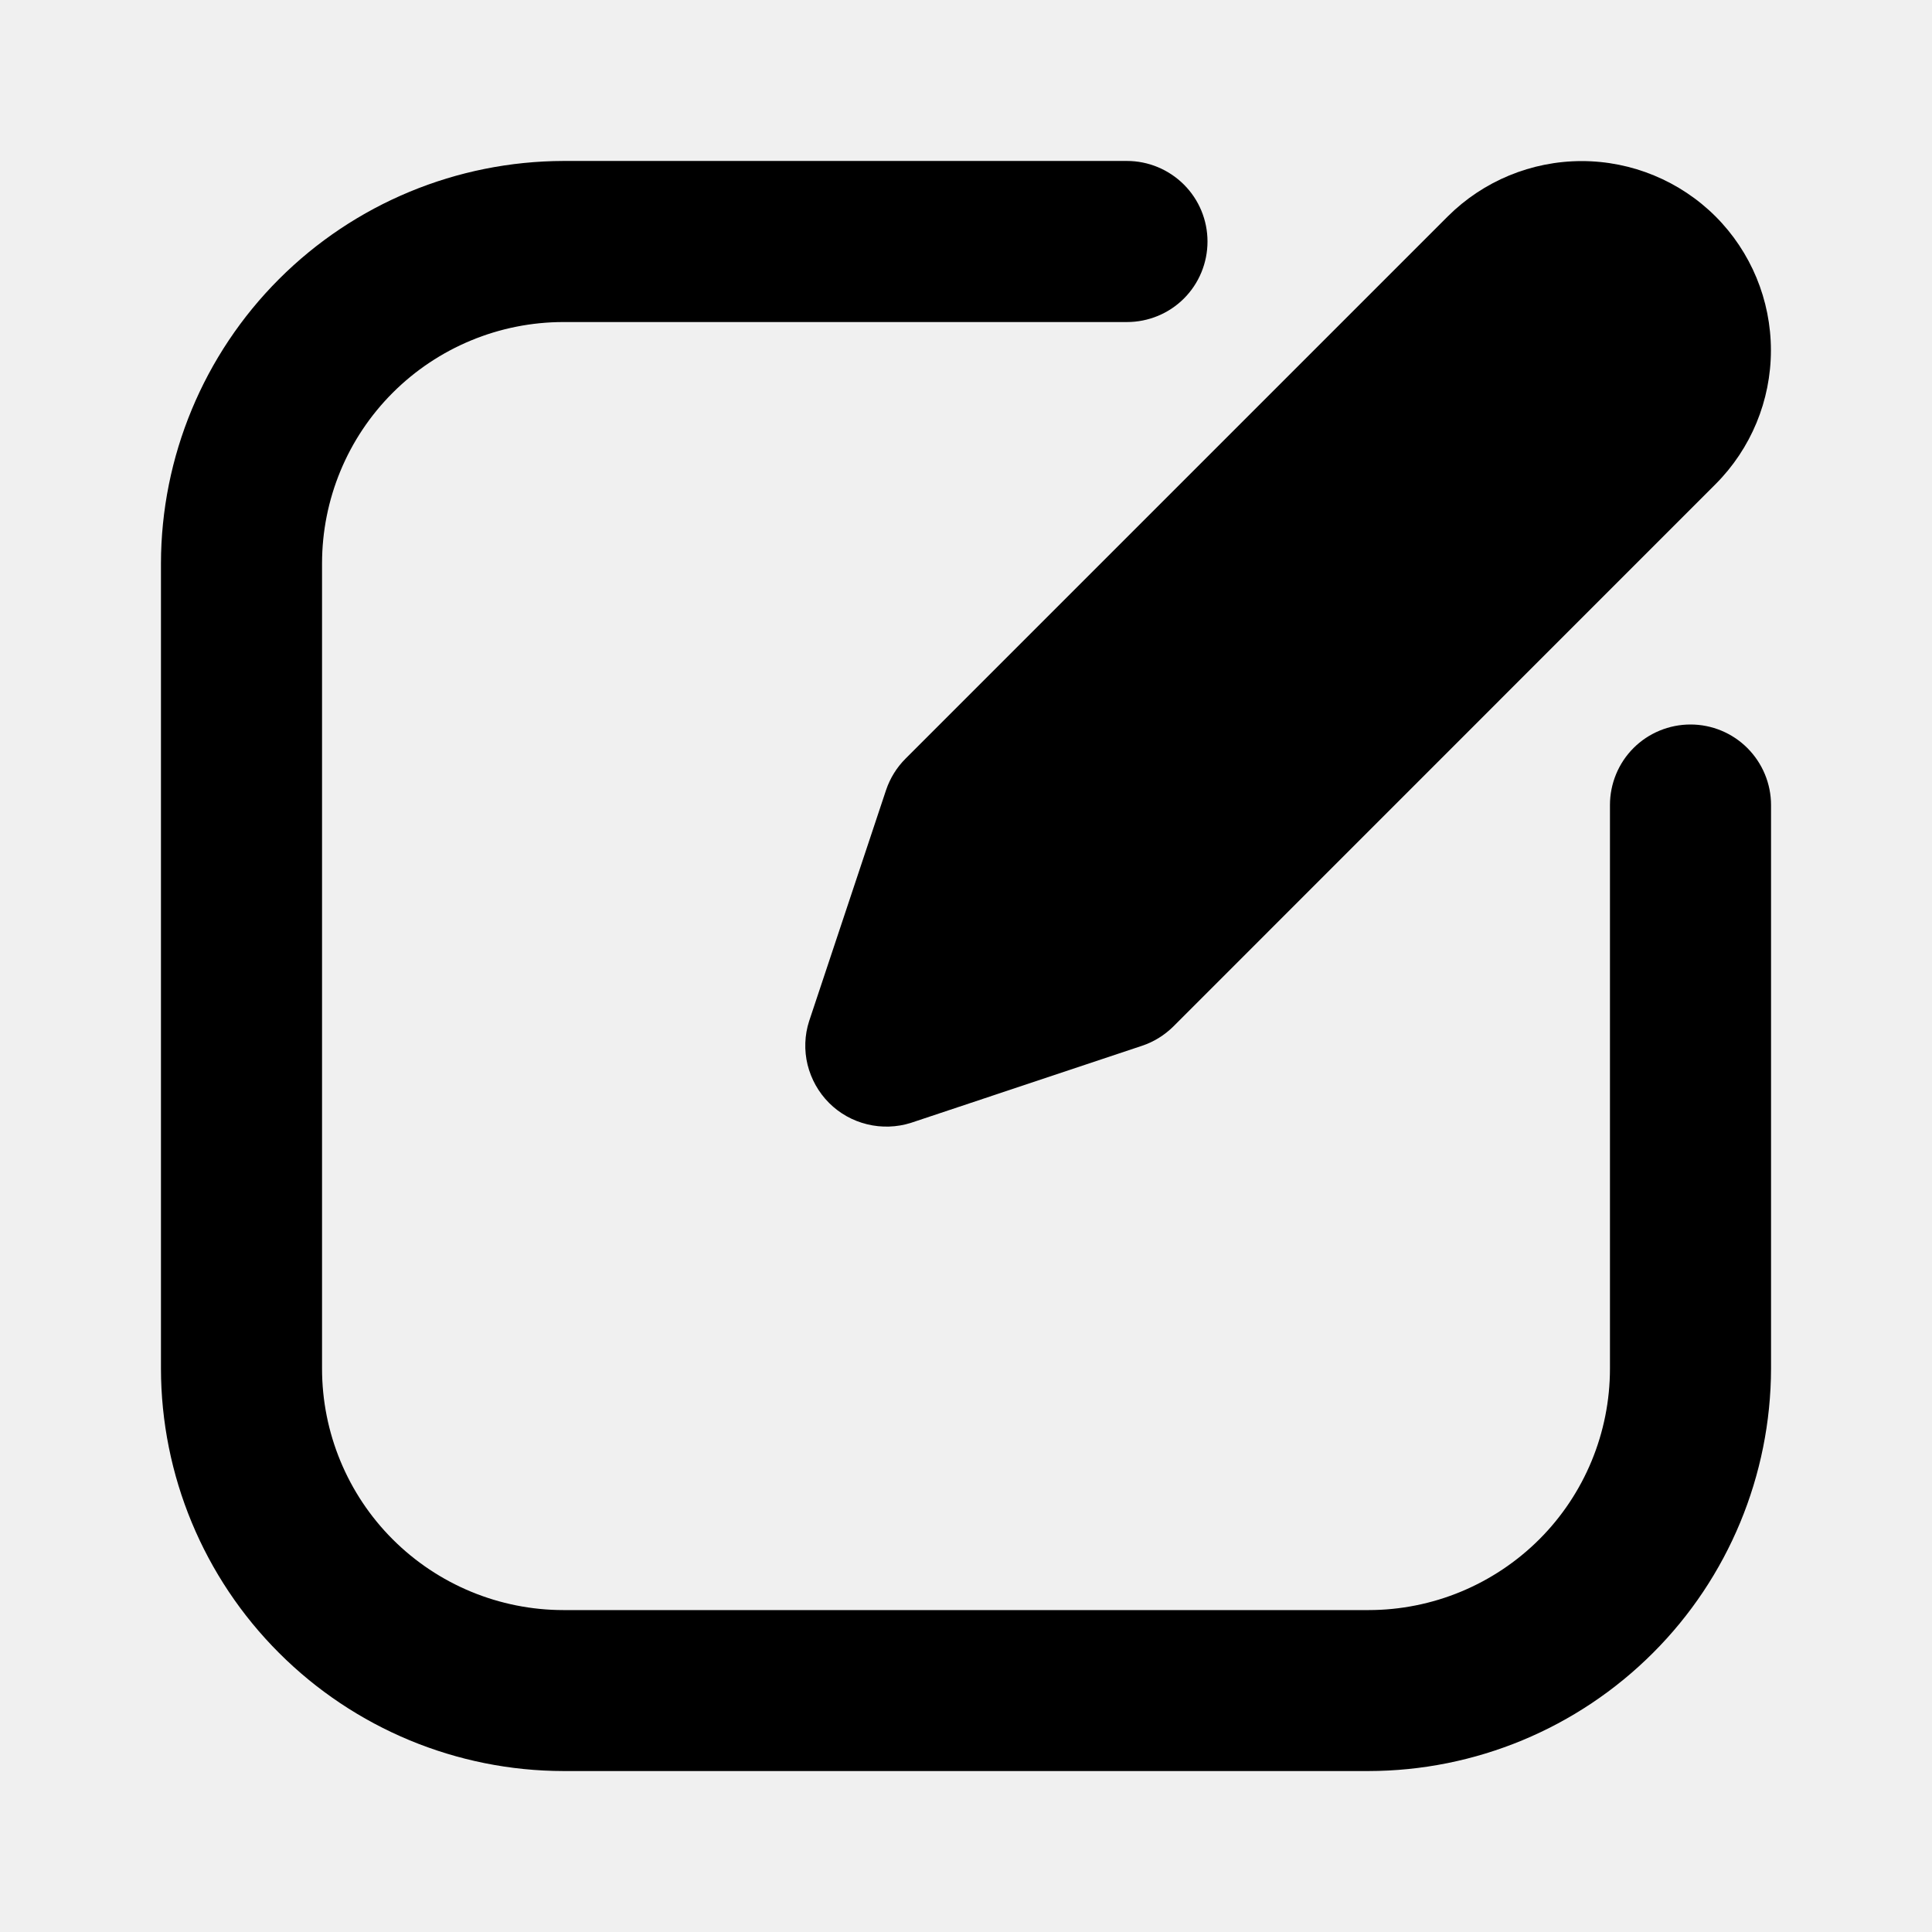
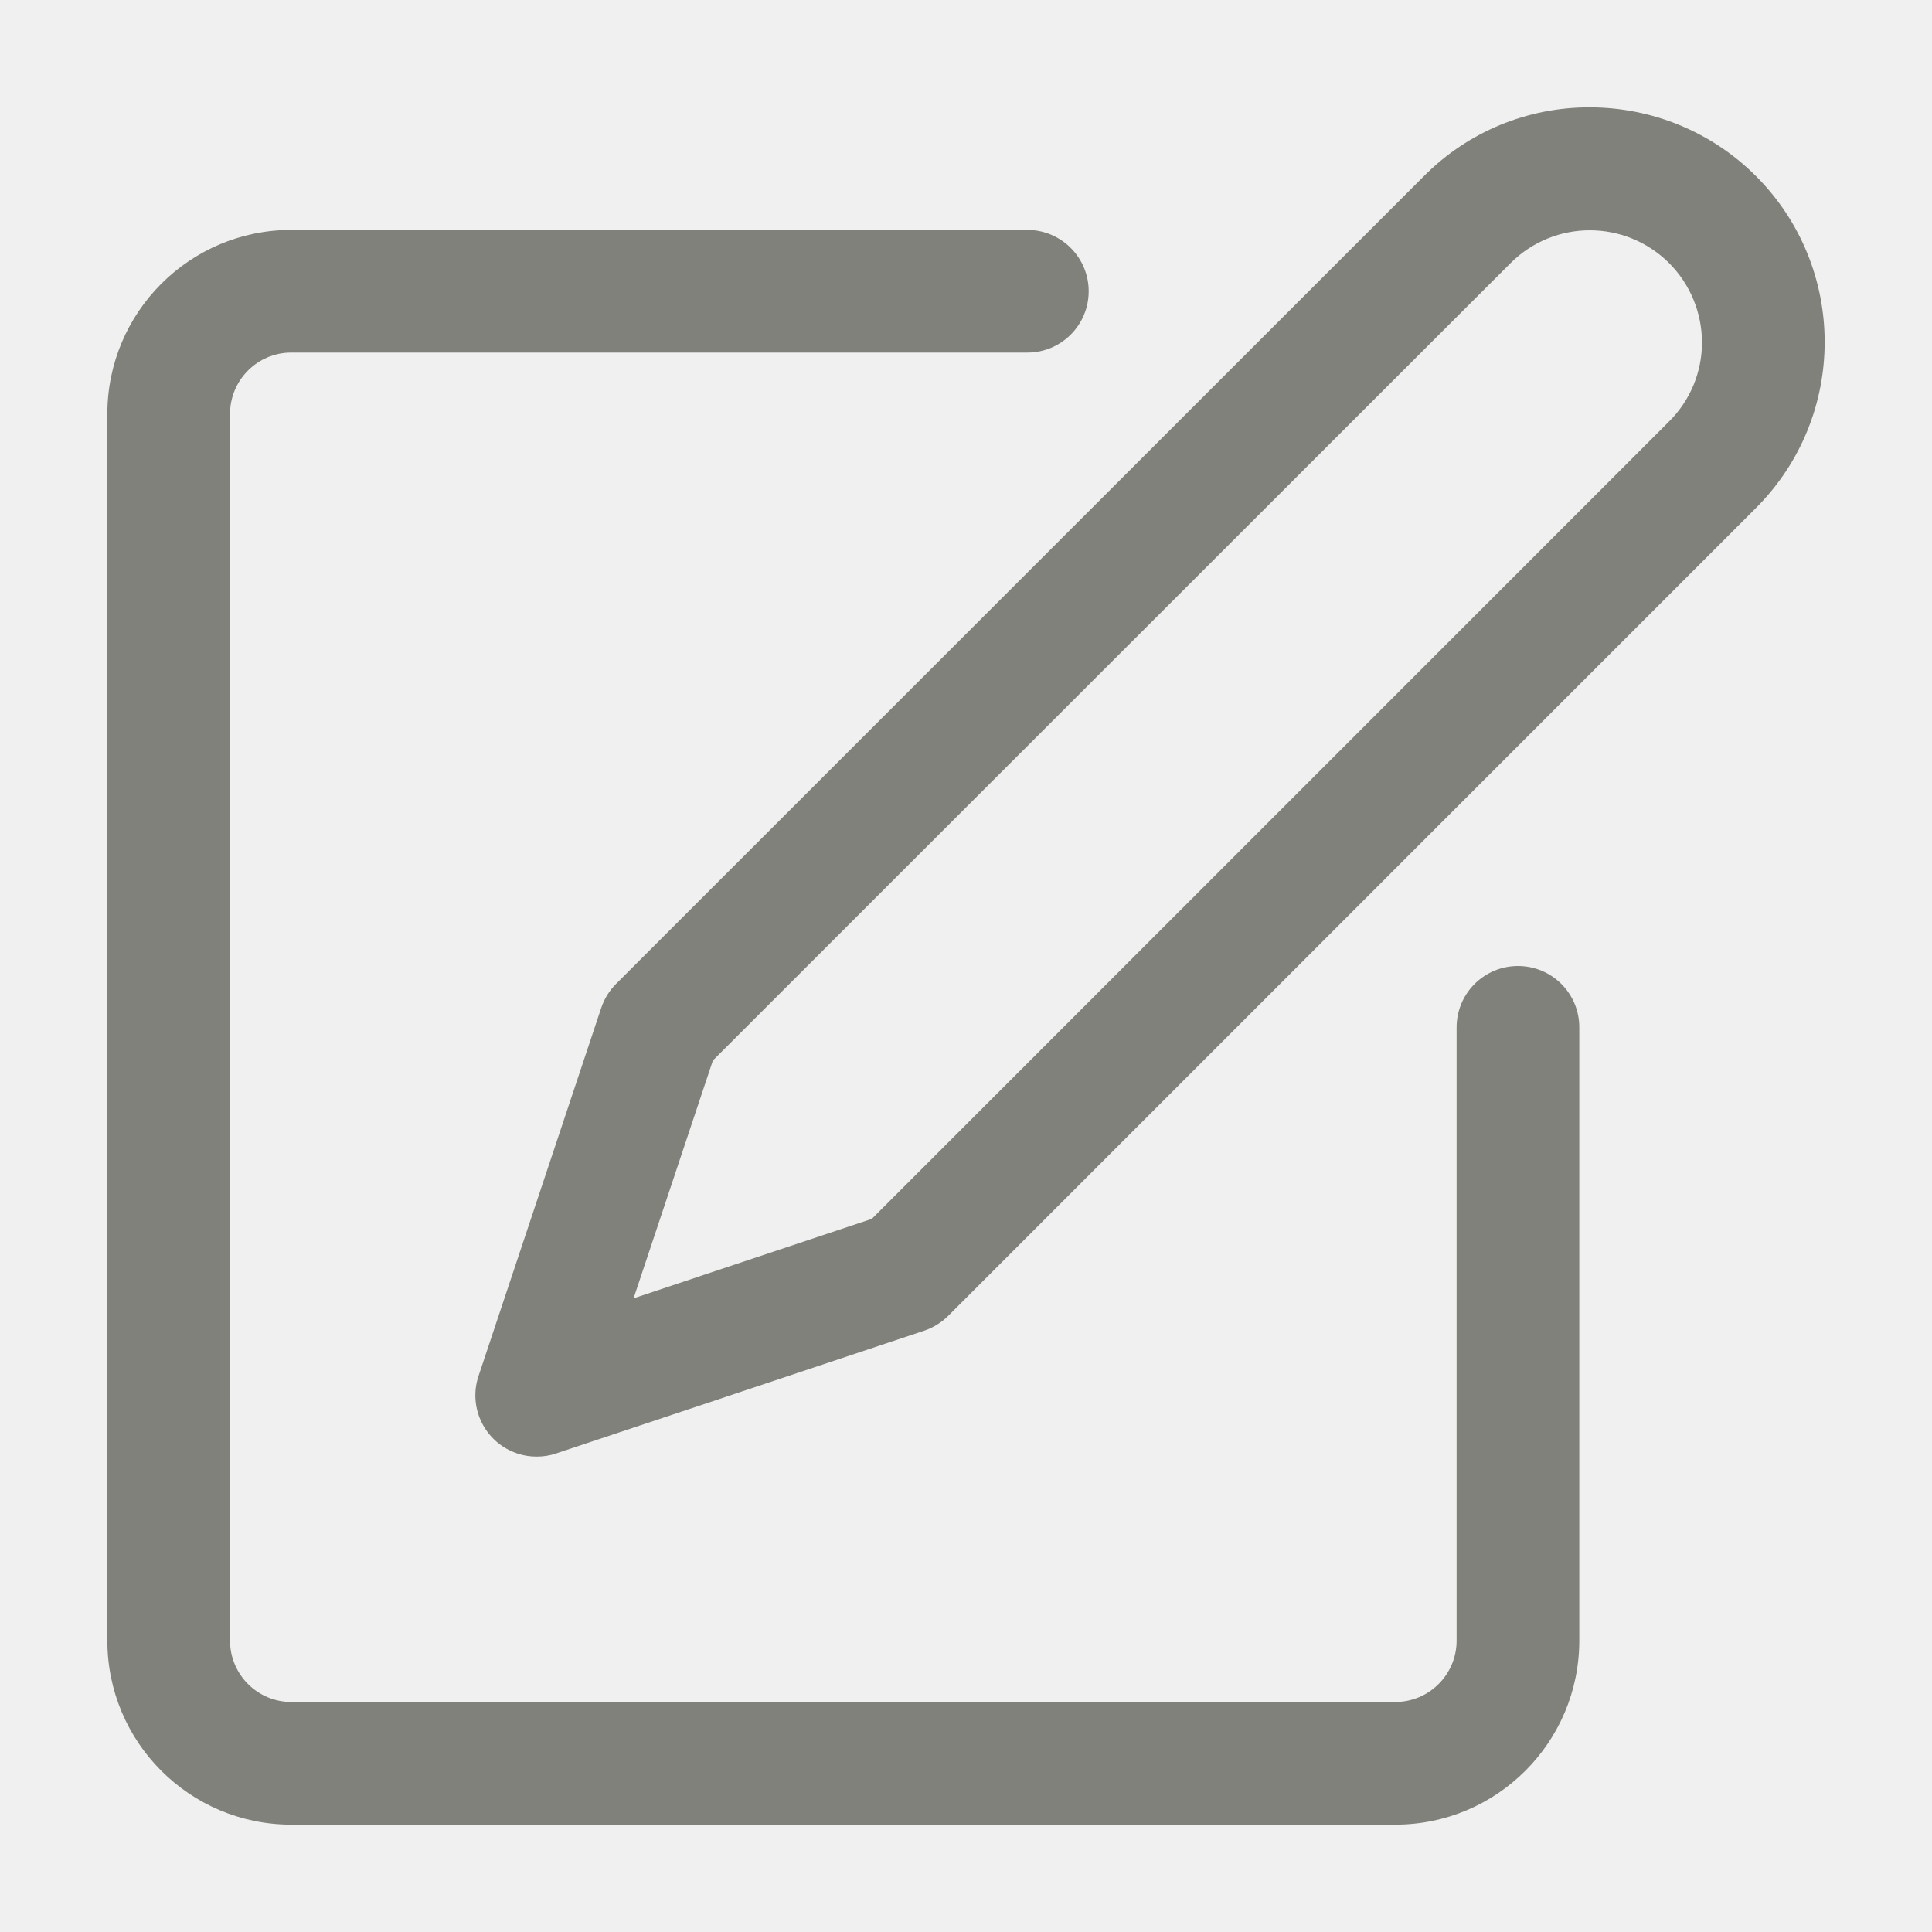
<svg xmlns="http://www.w3.org/2000/svg" width="16" height="16" viewBox="0 0 16 16" fill="none">
-   <path d="M7.338 6.543L6.701 8.456C6.663 8.573 6.659 8.699 6.688 8.818C6.718 8.938 6.779 9.047 6.866 9.134C6.953 9.221 7.062 9.282 7.182 9.311C7.301 9.34 7.427 9.336 7.544 9.299L9.457 8.661C9.554 8.629 9.643 8.574 9.717 8.501L14.207 4.01C14.501 3.716 14.666 3.317 14.666 2.901C14.666 2.485 14.501 2.086 14.207 1.792C13.913 1.499 13.514 1.334 13.099 1.334C12.683 1.334 12.284 1.499 11.99 1.792L7.499 6.283C7.426 6.356 7.371 6.445 7.338 6.543Z" fill="black" />
-   <path d="M14 6C13.823 6 13.653 6.07 13.528 6.195C13.403 6.32 13.333 6.49 13.333 6.667V11.334C13.333 11.864 13.123 12.373 12.748 12.748C12.372 13.123 11.864 13.334 11.333 13.334H4.667C4.136 13.334 3.627 13.123 3.252 12.748C2.877 12.373 2.667 11.864 2.667 11.334V4.667C2.667 4.136 2.877 3.628 3.252 3.253C3.627 2.878 4.136 2.667 4.667 2.667H9.333C9.51 2.667 9.68 2.597 9.805 2.472C9.93 2.347 10 2.177 10 2C10 1.823 9.93 1.654 9.805 1.529C9.68 1.404 9.51 1.333 9.333 1.333H4.667C3.783 1.335 2.936 1.686 2.311 2.311C1.686 2.936 1.334 3.783 1.333 4.667V11.334C1.334 12.217 1.686 13.065 2.311 13.689C2.936 14.314 3.783 14.666 4.667 14.667H11.333C12.217 14.666 13.064 14.314 13.689 13.689C14.314 13.065 14.665 12.217 14.667 11.334V6.667C14.667 6.49 14.596 6.32 14.471 6.195C14.346 6.07 14.177 6 14 6Z" fill="black" />
+   <g clip-path="url(#clip0_633_1770)">
+     <path d="M12.571 8C12.291 8 12.063 8.227 12.063 8.508V13.587C12.063 13.867 11.836 14.095 11.555 14.095H2.412C2.132 14.095 1.905 13.867 1.905 13.587V3.428C1.905 3.148 2.132 2.92 2.412 2.92H8.508C8.788 2.92 9.016 2.693 9.016 2.412C9.016 2.132 8.788 1.904 8.508 1.904H2.412C1.571 1.904 0.889 2.587 0.889 3.428V13.587C0.889 14.428 1.571 15.111 2.412 15.111H11.555C12.397 15.111 13.079 14.428 13.079 13.587V8.507C13.079 8.227 12.852 8 12.571 8Z" fill="#81817C" />
+     <path d="M14.542 1.458C14.177 1.093 13.682 0.889 13.166 0.889C12.65 0.887 12.155 1.092 11.792 1.459L5.101 8.149C5.045 8.205 5.004 8.273 4.979 8.347L3.963 11.395C3.874 11.661 4.018 11.949 4.284 12.037C4.336 12.055 4.39 12.063 4.444 12.063C4.499 12.063 4.553 12.055 4.605 12.037L7.652 11.021C7.727 10.996 7.795 10.954 7.851 10.899L14.541 4.208C15.301 3.449 15.301 2.218 14.542 1.458ZM13.823 3.49L7.22 10.094L5.247 10.752L5.904 8.782L12.51 2.179C12.873 1.816 13.461 1.817 13.824 2.18C13.997 2.354 14.094 2.588 14.095 2.834C14.096 3.08 13.998 3.316 13.823 3.49Z" fill="#81817C" />
+   </g>
+   <defs>
+     <clipPath id="clip0_633_1770">
+       <rect width="16" height="16" fill="white" />
+     </clipPath>
+   </defs>
</svg>
